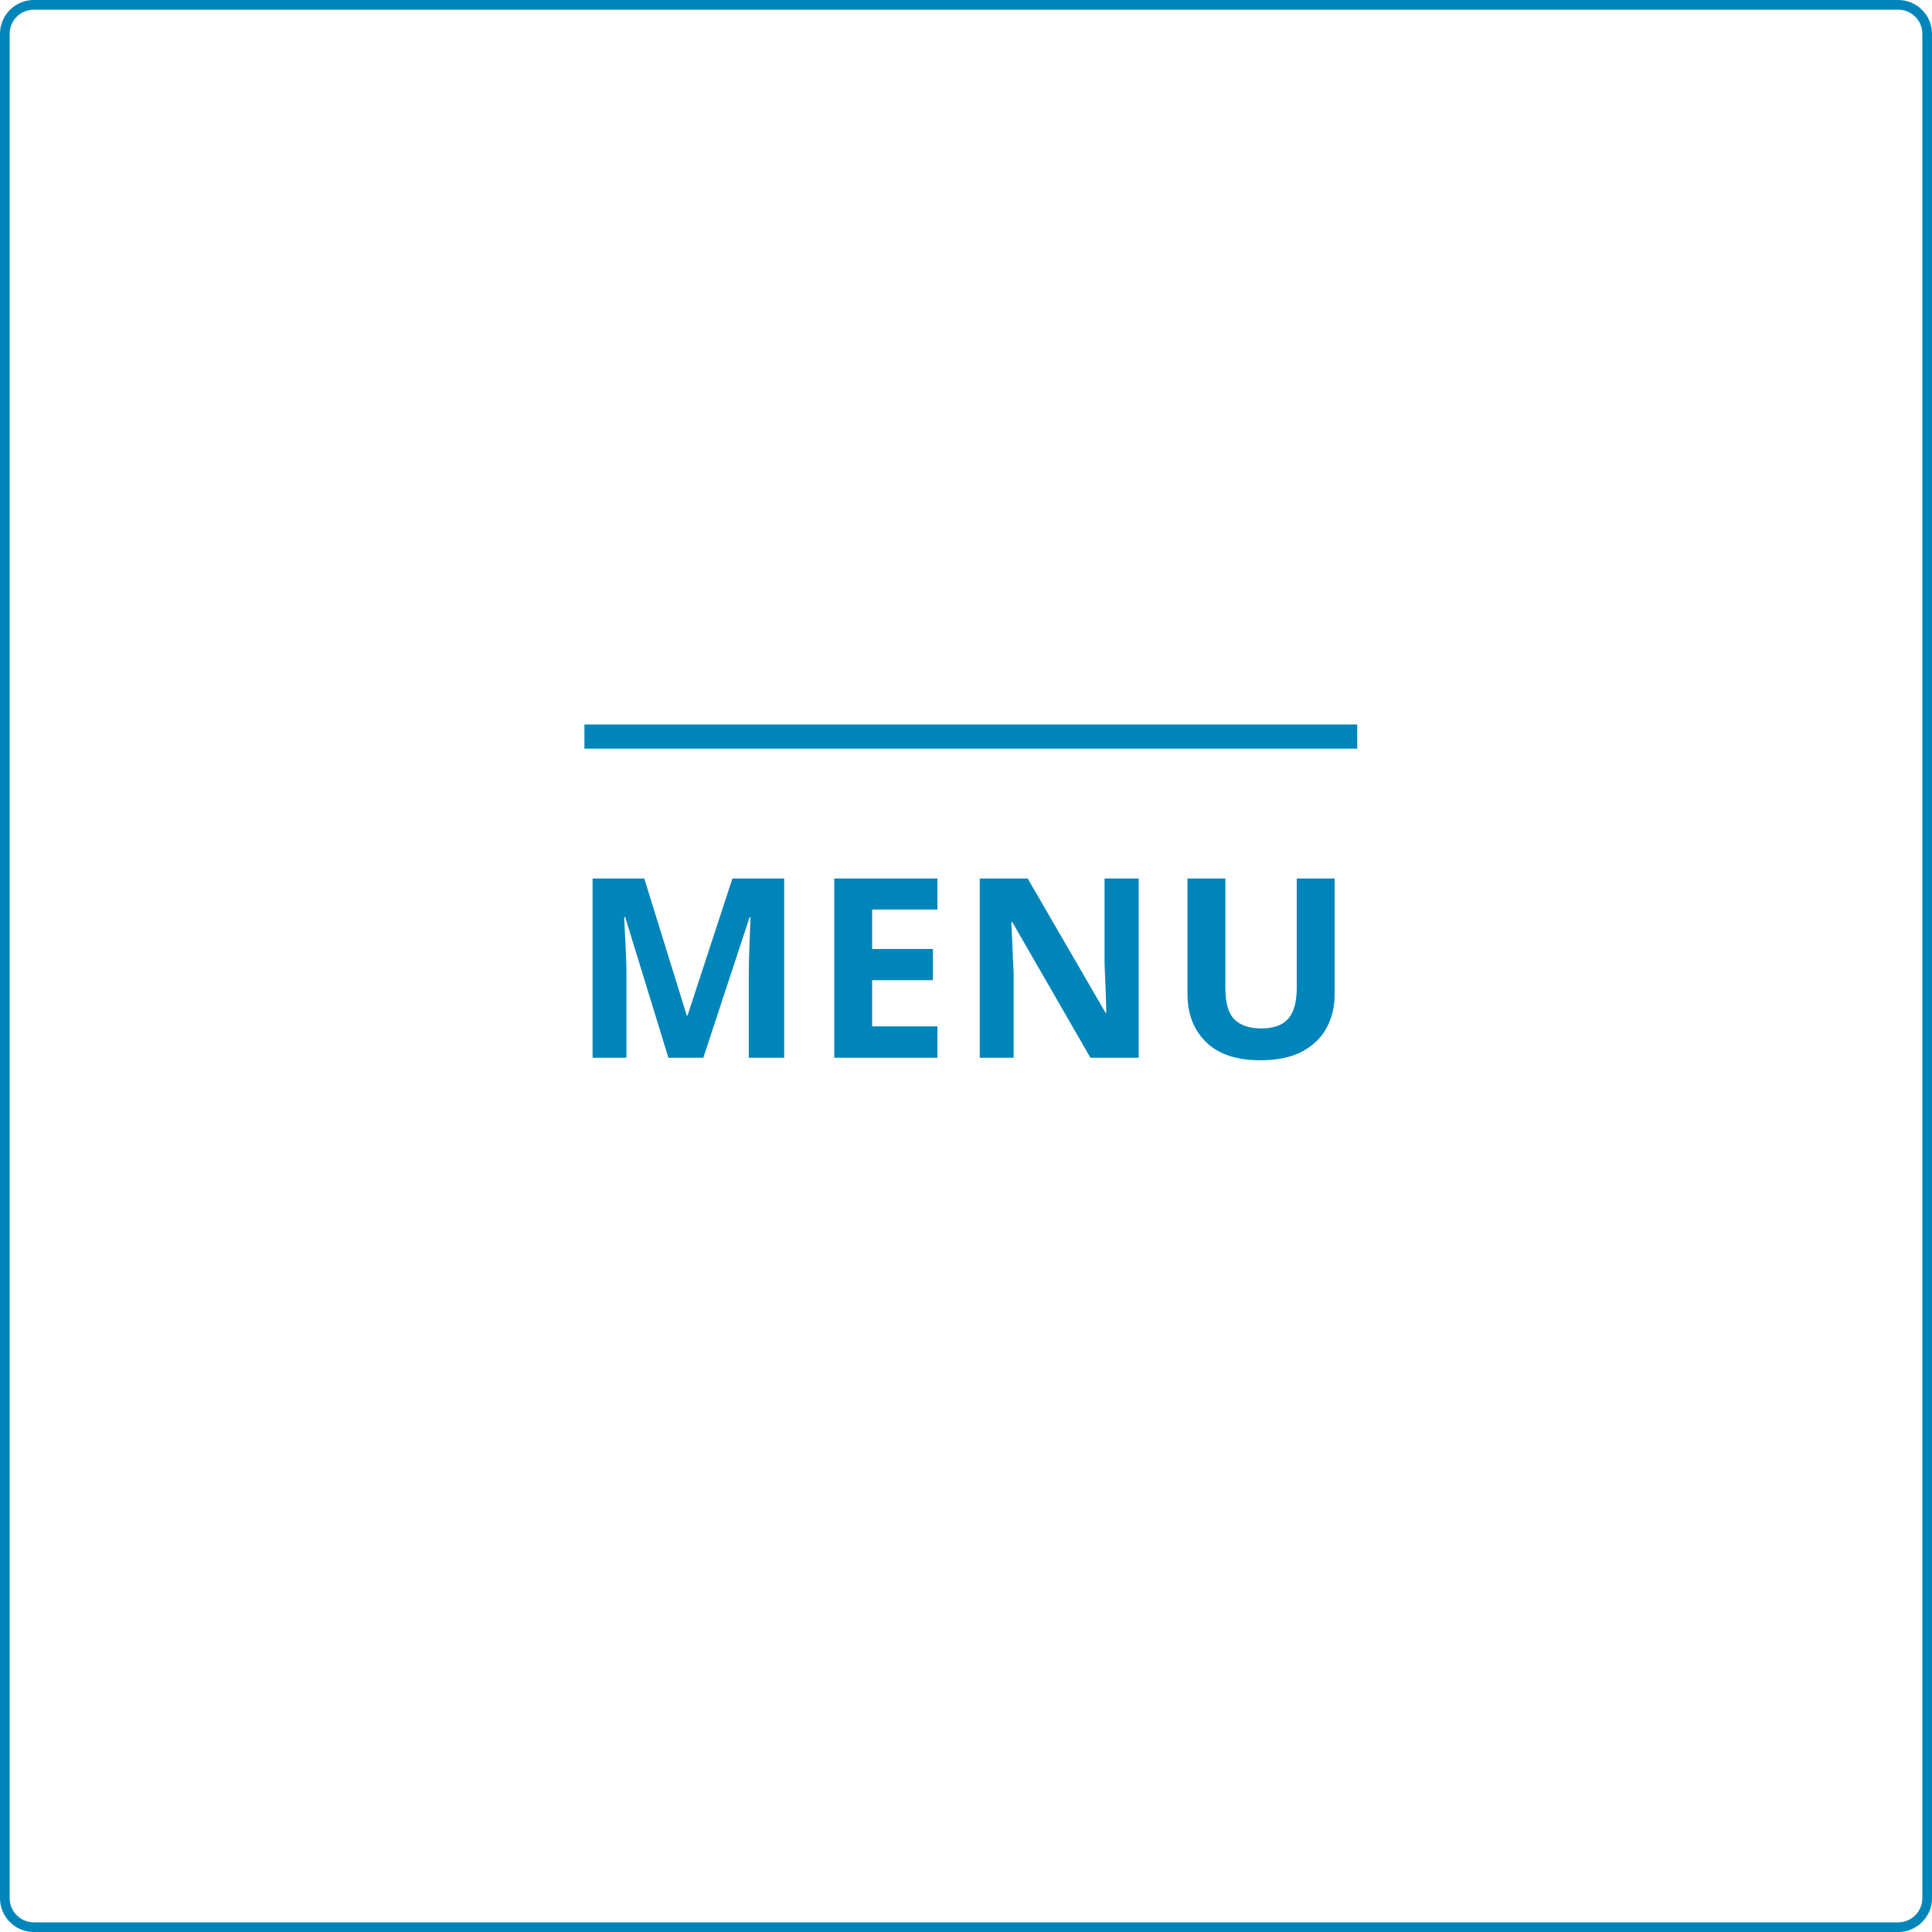
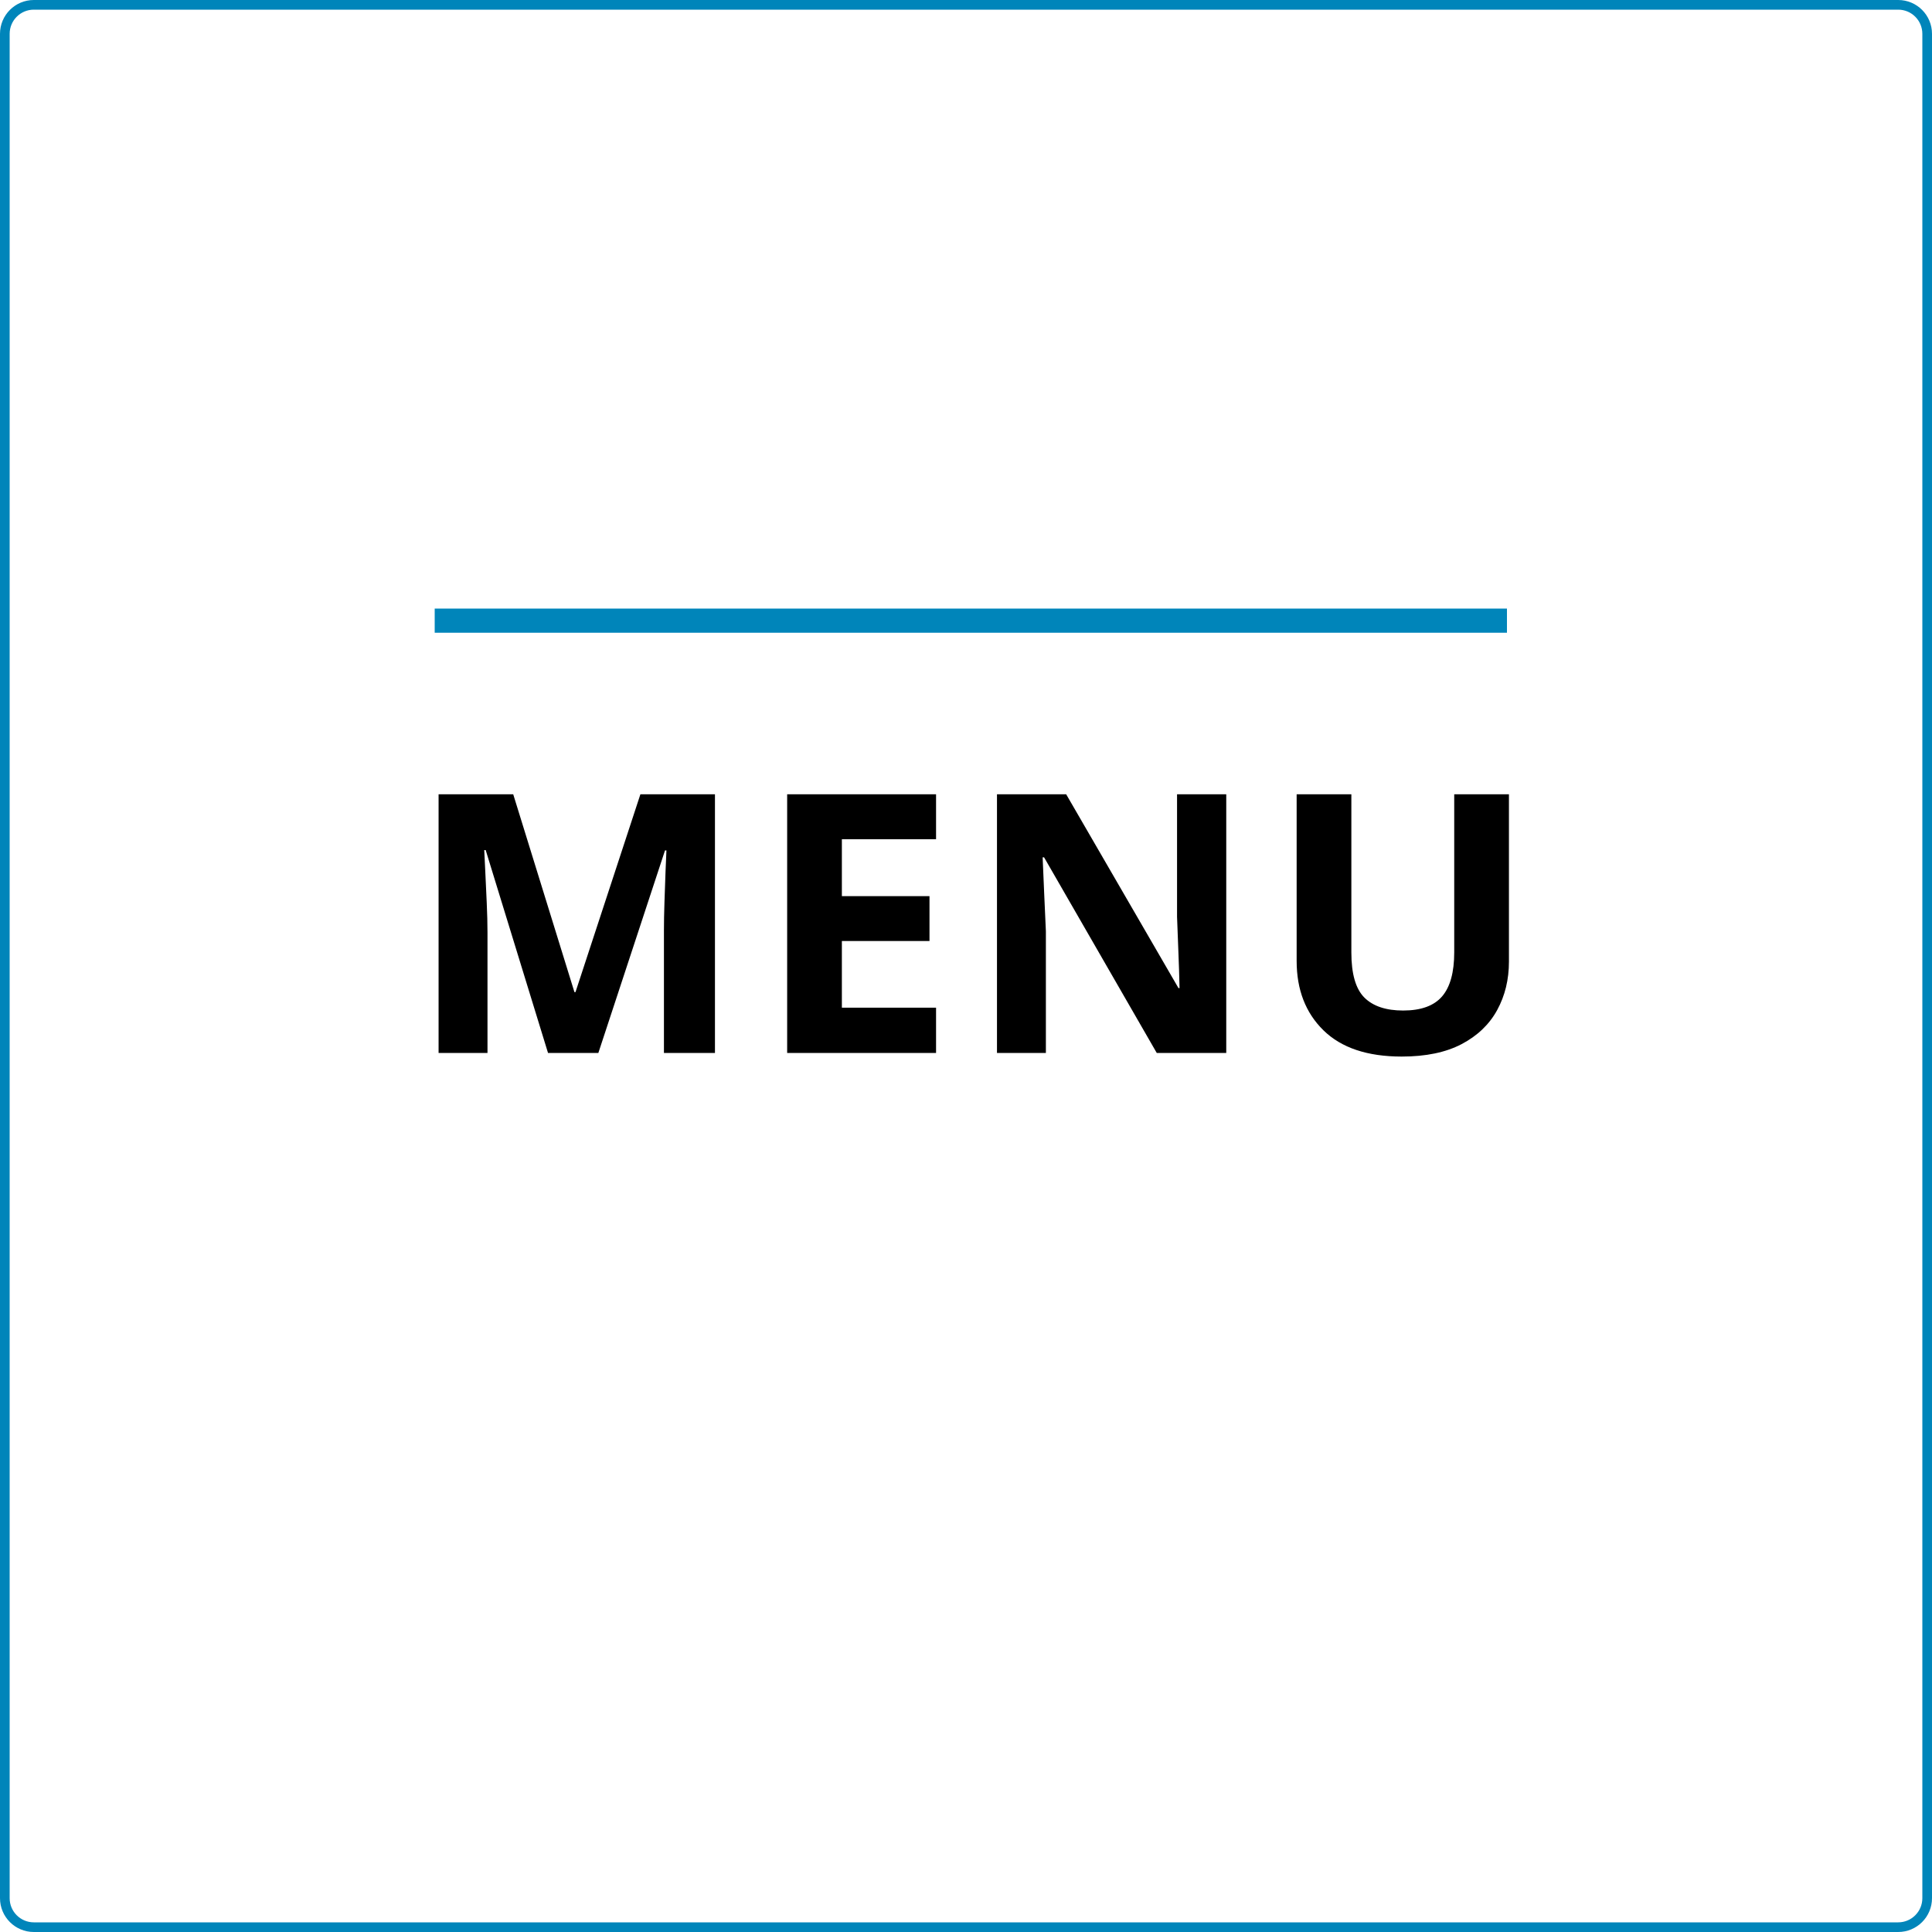
<svg xmlns="http://www.w3.org/2000/svg" width="400px" height="400px" viewBox="0 0 400 400" version="1.1">
  <defs />
  <g id="Desktop-Copy" stroke="none" stroke-width="1" fill="none" fill-rule="evenodd" transform="translate(-800, 0)">
    <g id="Nav-Style">
      <g id="menu_style_4" transform="translate(800, 0)">
        <g id="Square-Wrapper" stroke="#0085BA" stroke-width="2">
          <rect id="Rectangle" x="1" y="1" width="398" height="398" rx="6" />
        </g>
-         <g id="Heading-Line" transform="translate(121, 150)" fill="#0085BA">
-           <rect id="Rectangle-3" x="0" y="0" width="160" height="5" />
+         <g id="Heading-Line" transform="translate(90, 126)" fill="#0085BA">
+           <rect id="Rectangle-3" x="0" y="0" width="222" height="5" />
        </g>
-         <text id="MENU" font-family="Avenir-Heavy, Avenir" font-size="52" font-weight="600" letter-spacing="1" fill="#0085BA">
-           <tspan x="118" y="219">MENU</tspan>
+         <text id="MENU" font-family="Avenir-Heavy, Avenir" font-size="75" font-weight="600" letter-spacing="1.442" fill="#000000">
+           <tspan x="84.053" y="218">MENU</tspan>
        </text>
      </g>
    </g>
  </g>
</svg>
